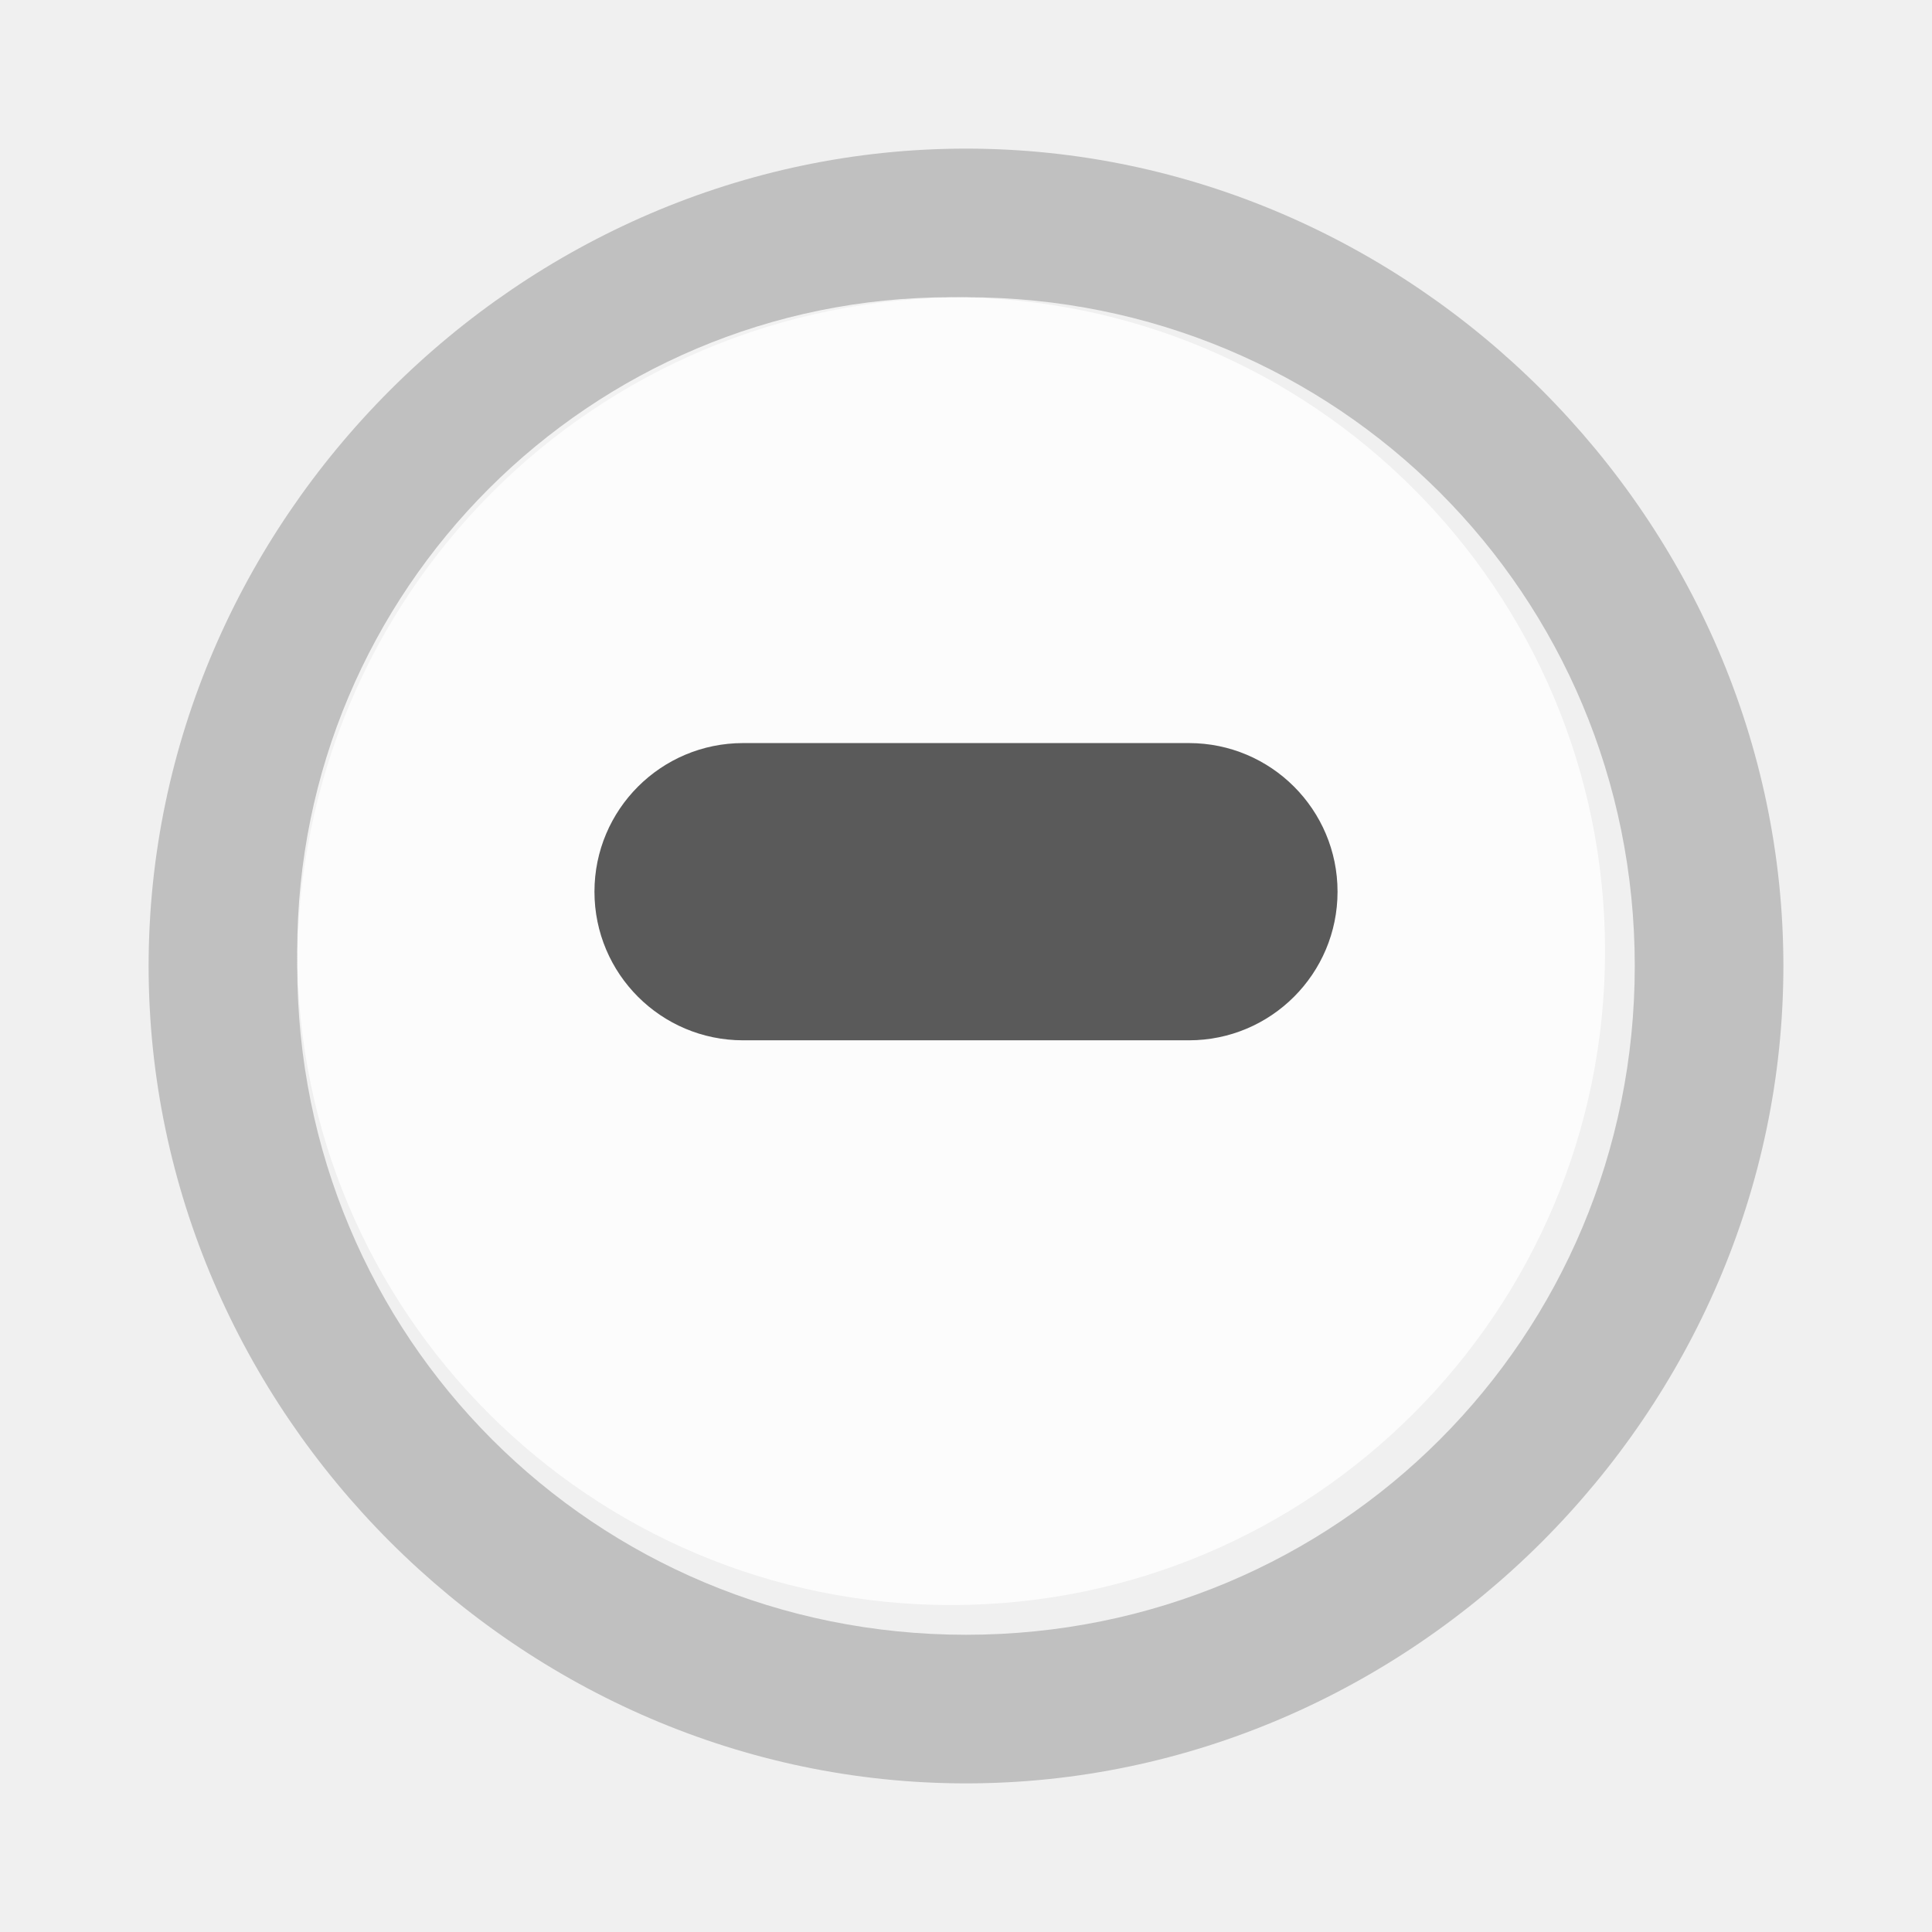
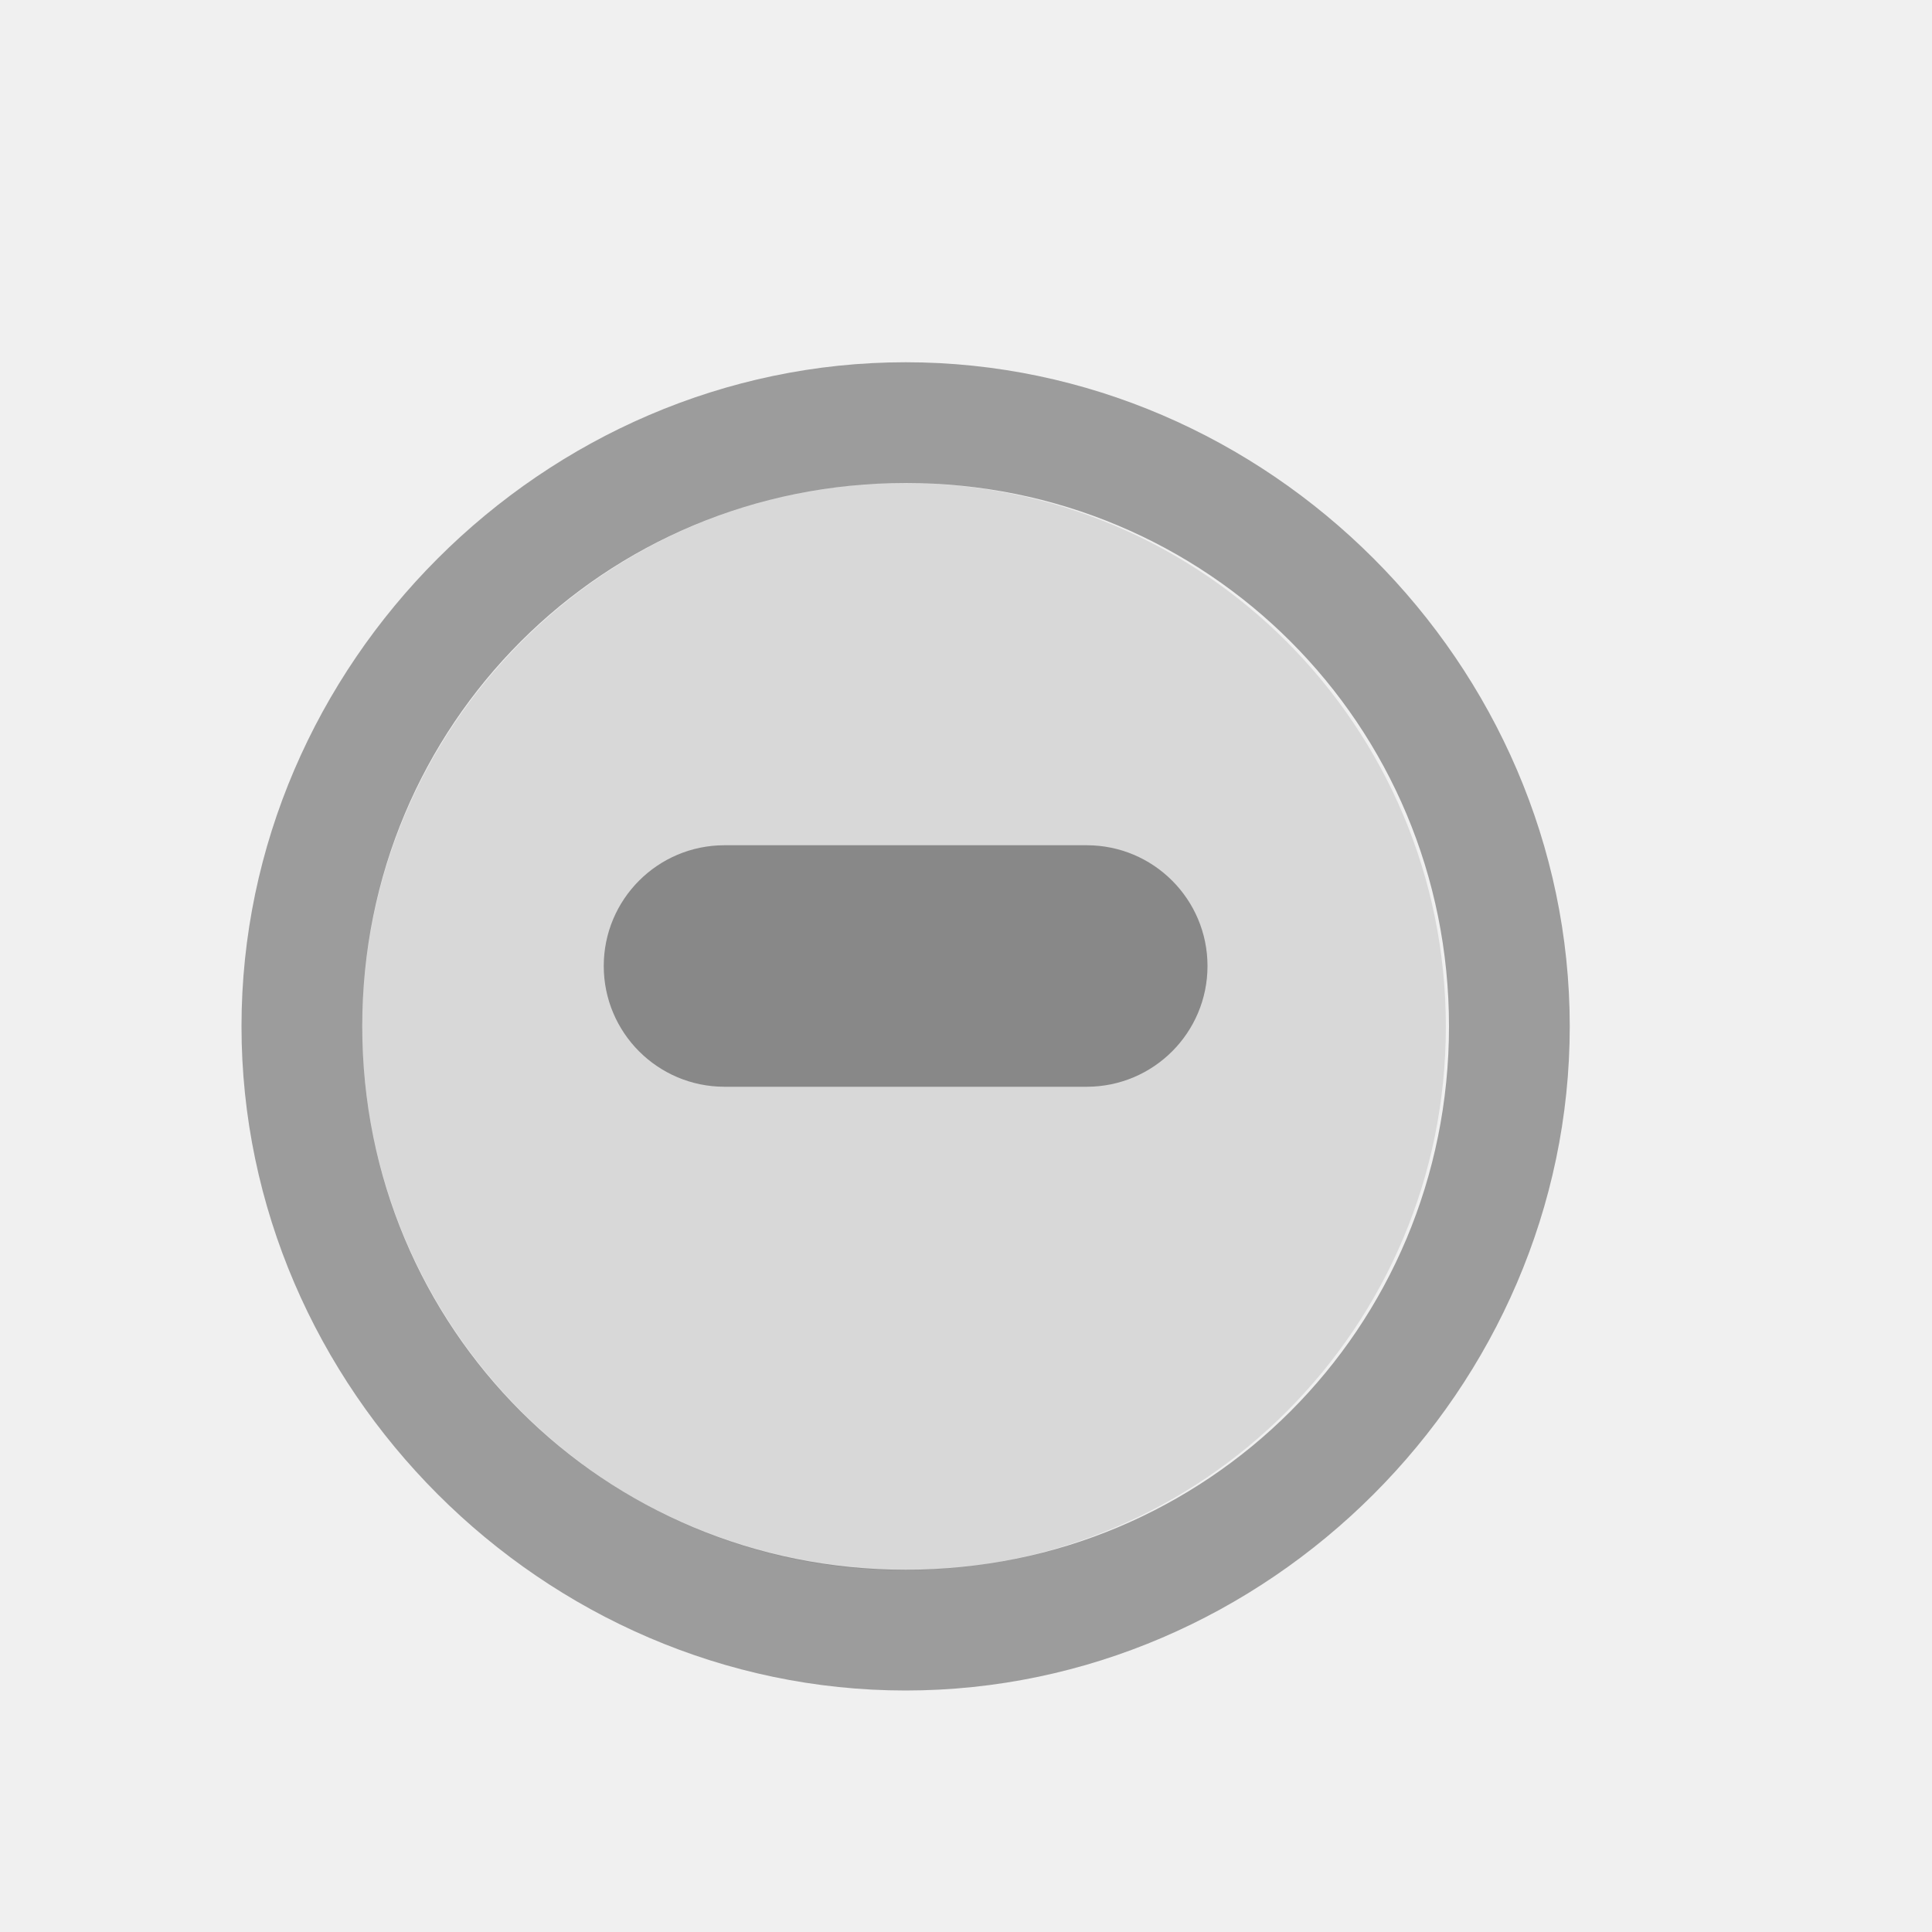
- <svg xmlns="http://www.w3.org/2000/svg" viewBox="0 0 13 13">
-   <path d="M 6.5 1 C 3.5 1 1 3.5 1 6.5 1 9.5 3.5 12 6.5 12 9.5 12 12 9.5 12 6.5 12 3.5 9.5 1 6.5 1 z M 6.5 2 C 9 2 11 4 11 6.5 11 9 9 11 6.5 11 4 11 2 9 2 6.5 2 4 4 2 6.5 2 z" opacity="0.2" />
-   <path d="M 12 6.5 A 5.5 5.5 0 1 1 1 6.5 5.5 5.5 0 1 1 12 6.5 z" transform="matrix(0.8 0 0 0.8 1.2 1.2)" opacity="0.8" fill="#fff" />
-   <rect width="5" height="2" x="4" y="5" fill="#5a5a5a" rx="1" />
+ <svg xmlns="http://www.w3.org/2000/svg" version="1.1" id="svg2" viewBox="0 0 16 16">
+   <defs id="defs12" />
+   <path style="opacity:0.35" id="path4" opacity="0.2" d="M 7.5,3 C 4.5,3 2,5.5 2,8.5 2,11.5 4.5,14 7.5,14 10.5,14 13,11.5 13,8.5 13,5.5 10.5,3 7.5,3 z M 7.5,4 C 10,4 12,6 12,8.5 12,11 10,13 7.5,13 5,13 3,11 3,8.5 3,6 5,4 7.5,4 z" />
+   <path style="opacity:0.1;fill:#000000;stroke-width:1.022" id="path6" d="m 11.974,8.502 a 4.487,4.502 0 0 1 -8.974,0 4.487,4.502 0 1 1 8.974,0 z" />
+   <rect style="fill:#888888;fill-opacity:1" id="rect8" fill="#5a5a5a" y="7" x="5" rx="1" height="2" width="5" />
</svg>
